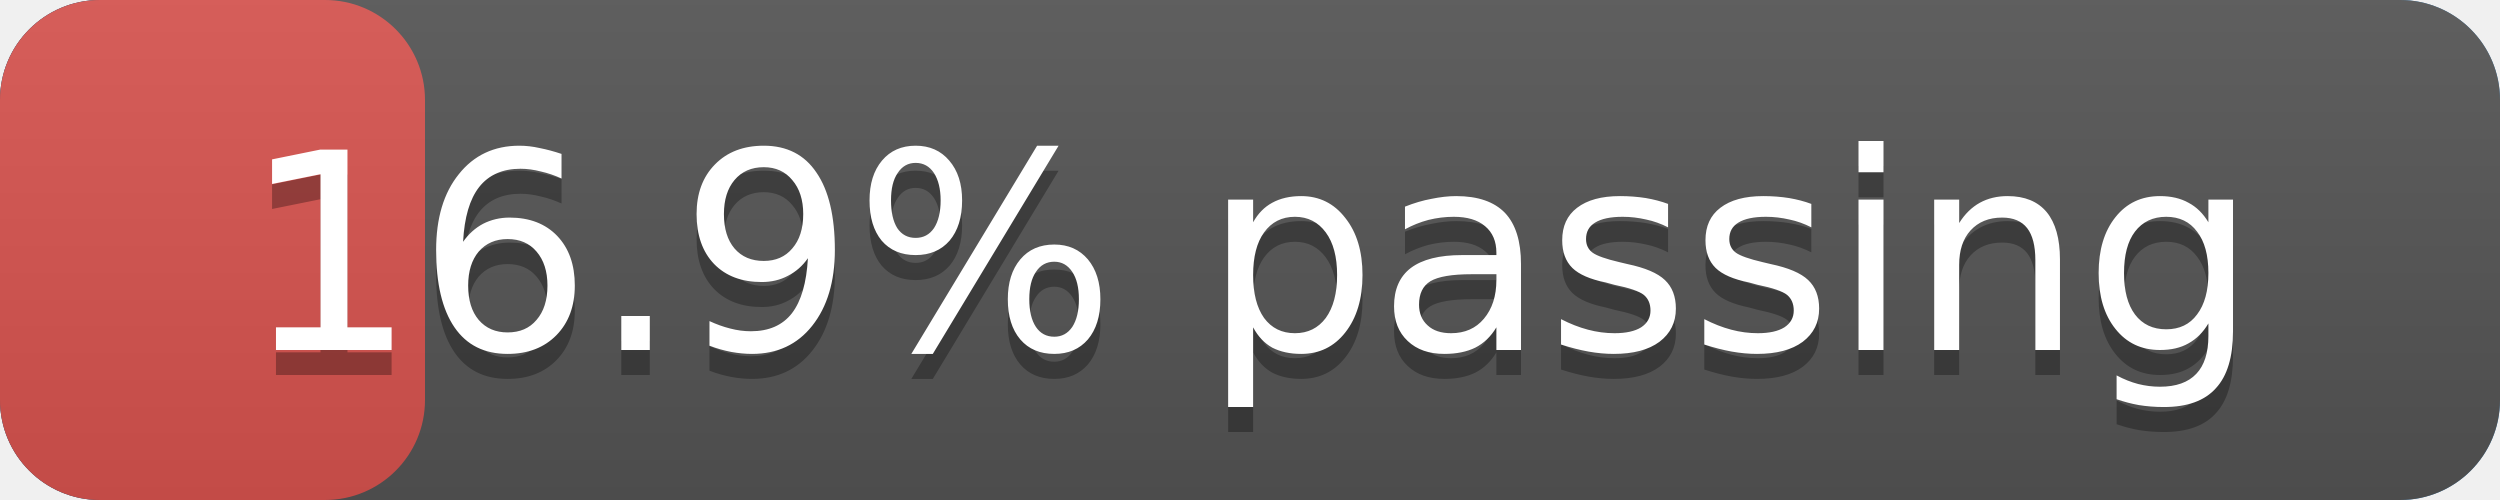
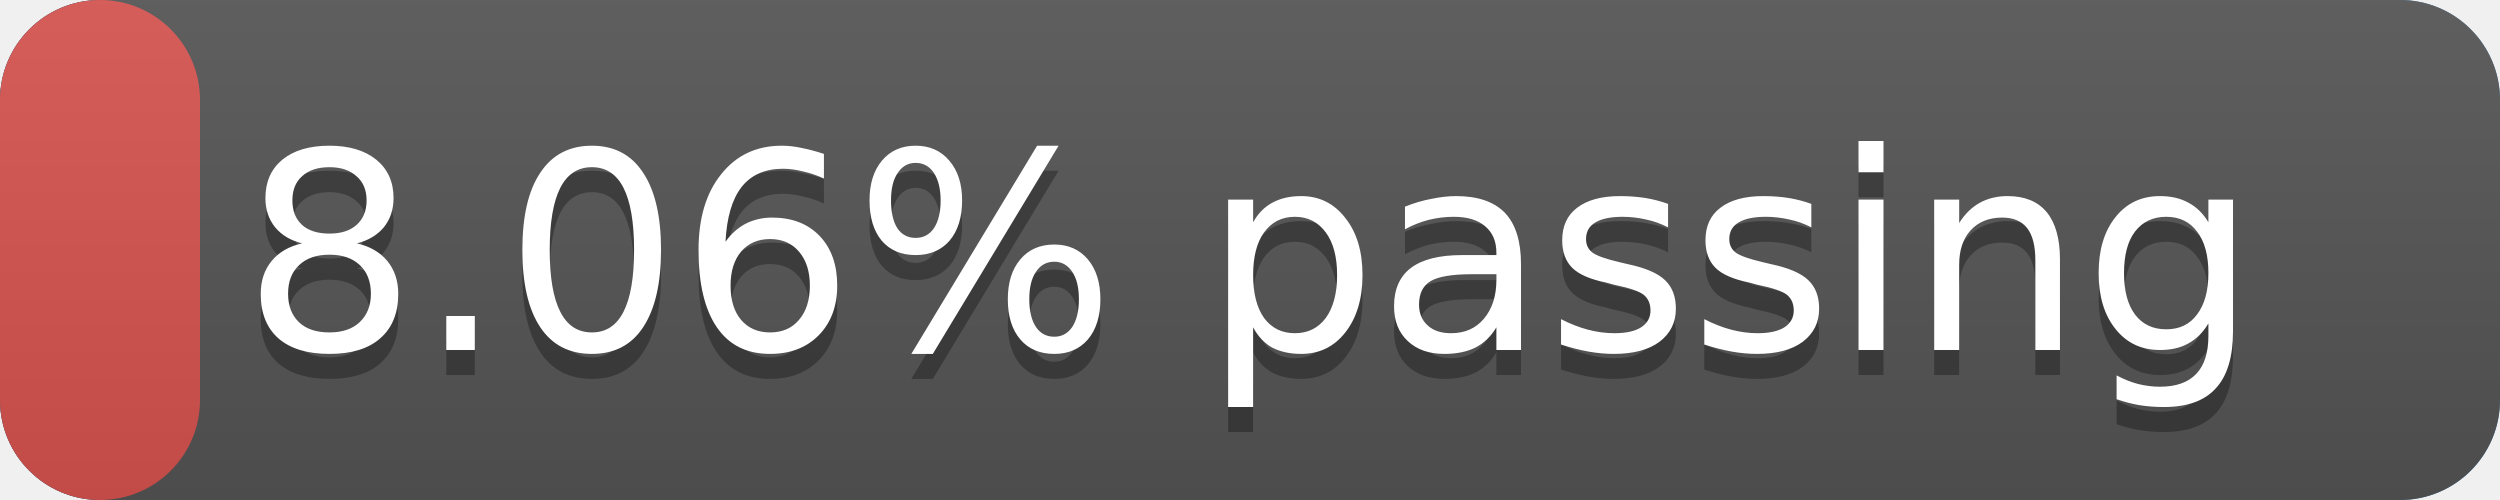
<svg xmlns="http://www.w3.org/2000/svg" width="100" height="20" version="1.1" preserveAspectRatio="xMidYMid">
  <linearGradient id="a" x2="0" y2="100%">
    <stop offset="0" stop-color="#bbb" stop-opacity=".1" />
    <stop offset="1" stop-opacity=".1" />
  </linearGradient>
  <rect rx="4" x="0" width="100" height="20" fill="#428bca" />
  <rect rx="4" x="0" width="100" height="20" fill="#555" />
-   <rect rx="4" x="0" width="17" height="20" fill="#d9534f" />
+   <rect rx="4" x="0" width="8" height="20" fill="#d9534f" />
  <rect rx="4" width="100" height="20" fill="url(#a)" />
  <g fill="#fff" text-anchor="middle" font-family="DejaVu Sans,Verdana,Geneva,sans-serif" font-size="11">
    <text x="50.0" y="15" fill="#010101" fill-opacity=".3">
-       16.9% passing
+       8.06% passing
    </text>
    <text x="50.0" y="14">
-       16.9% passing
+       8.06% passing
    </text>
  </g>
</svg>
